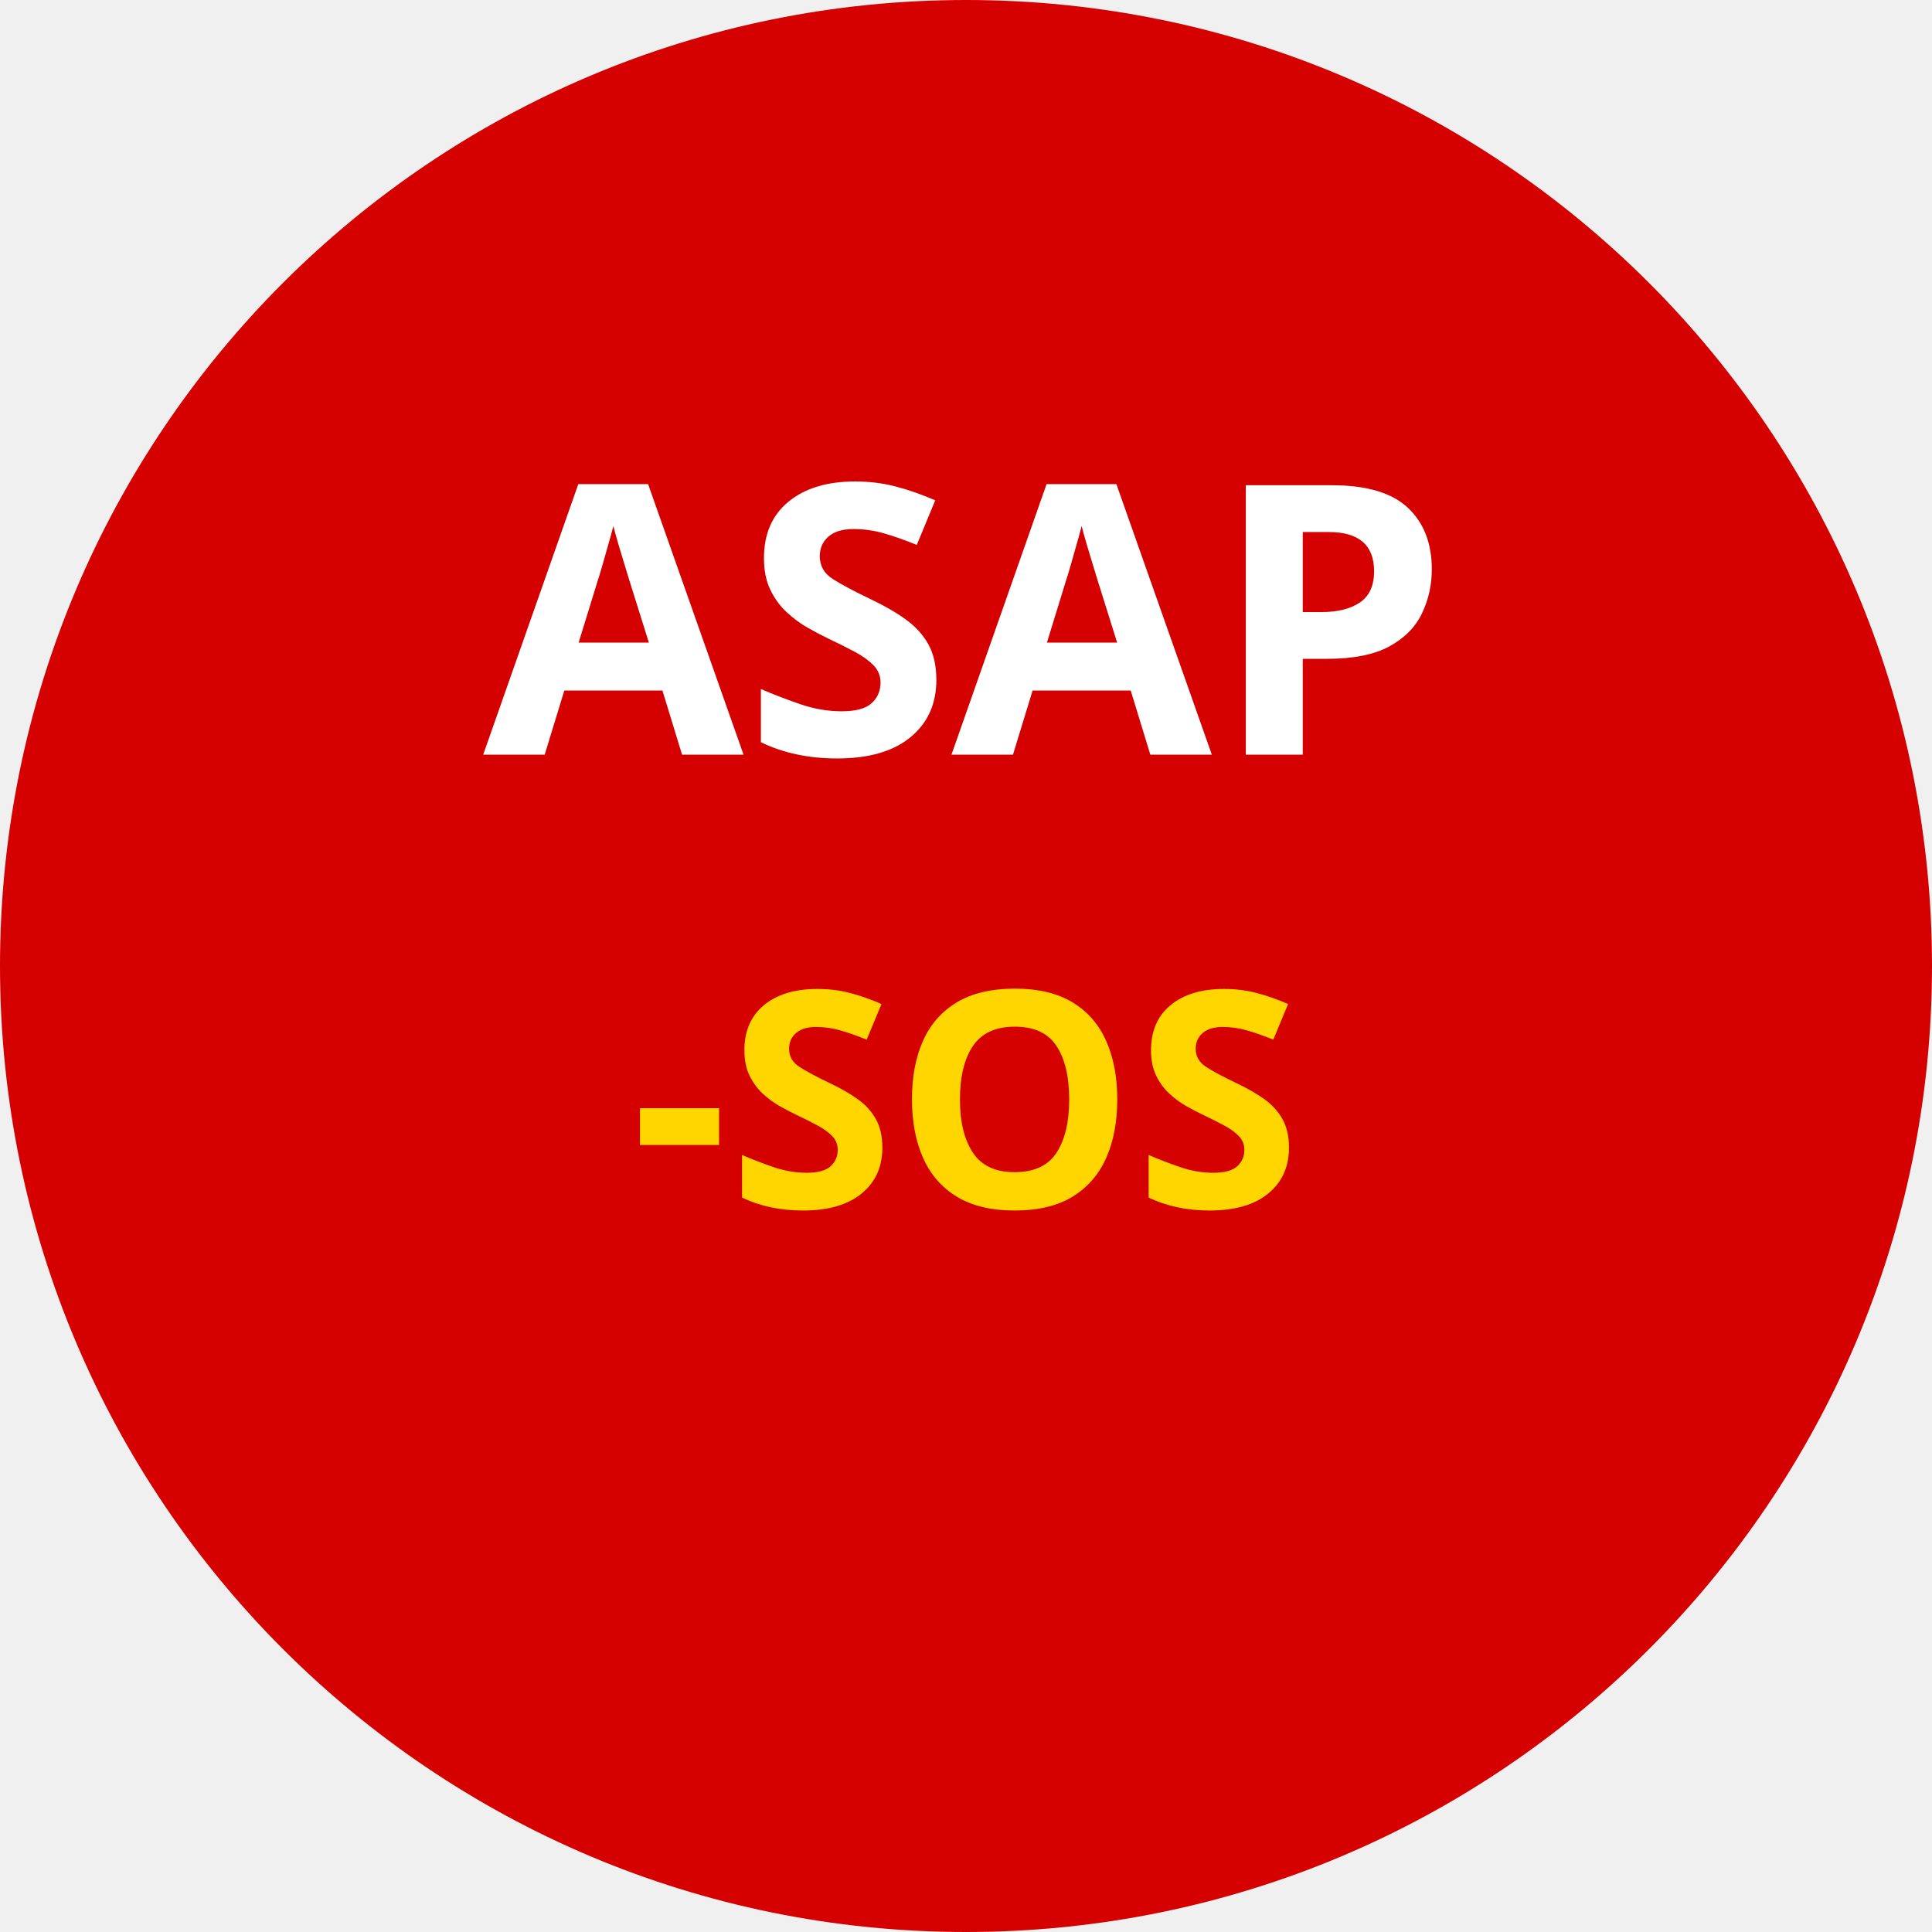
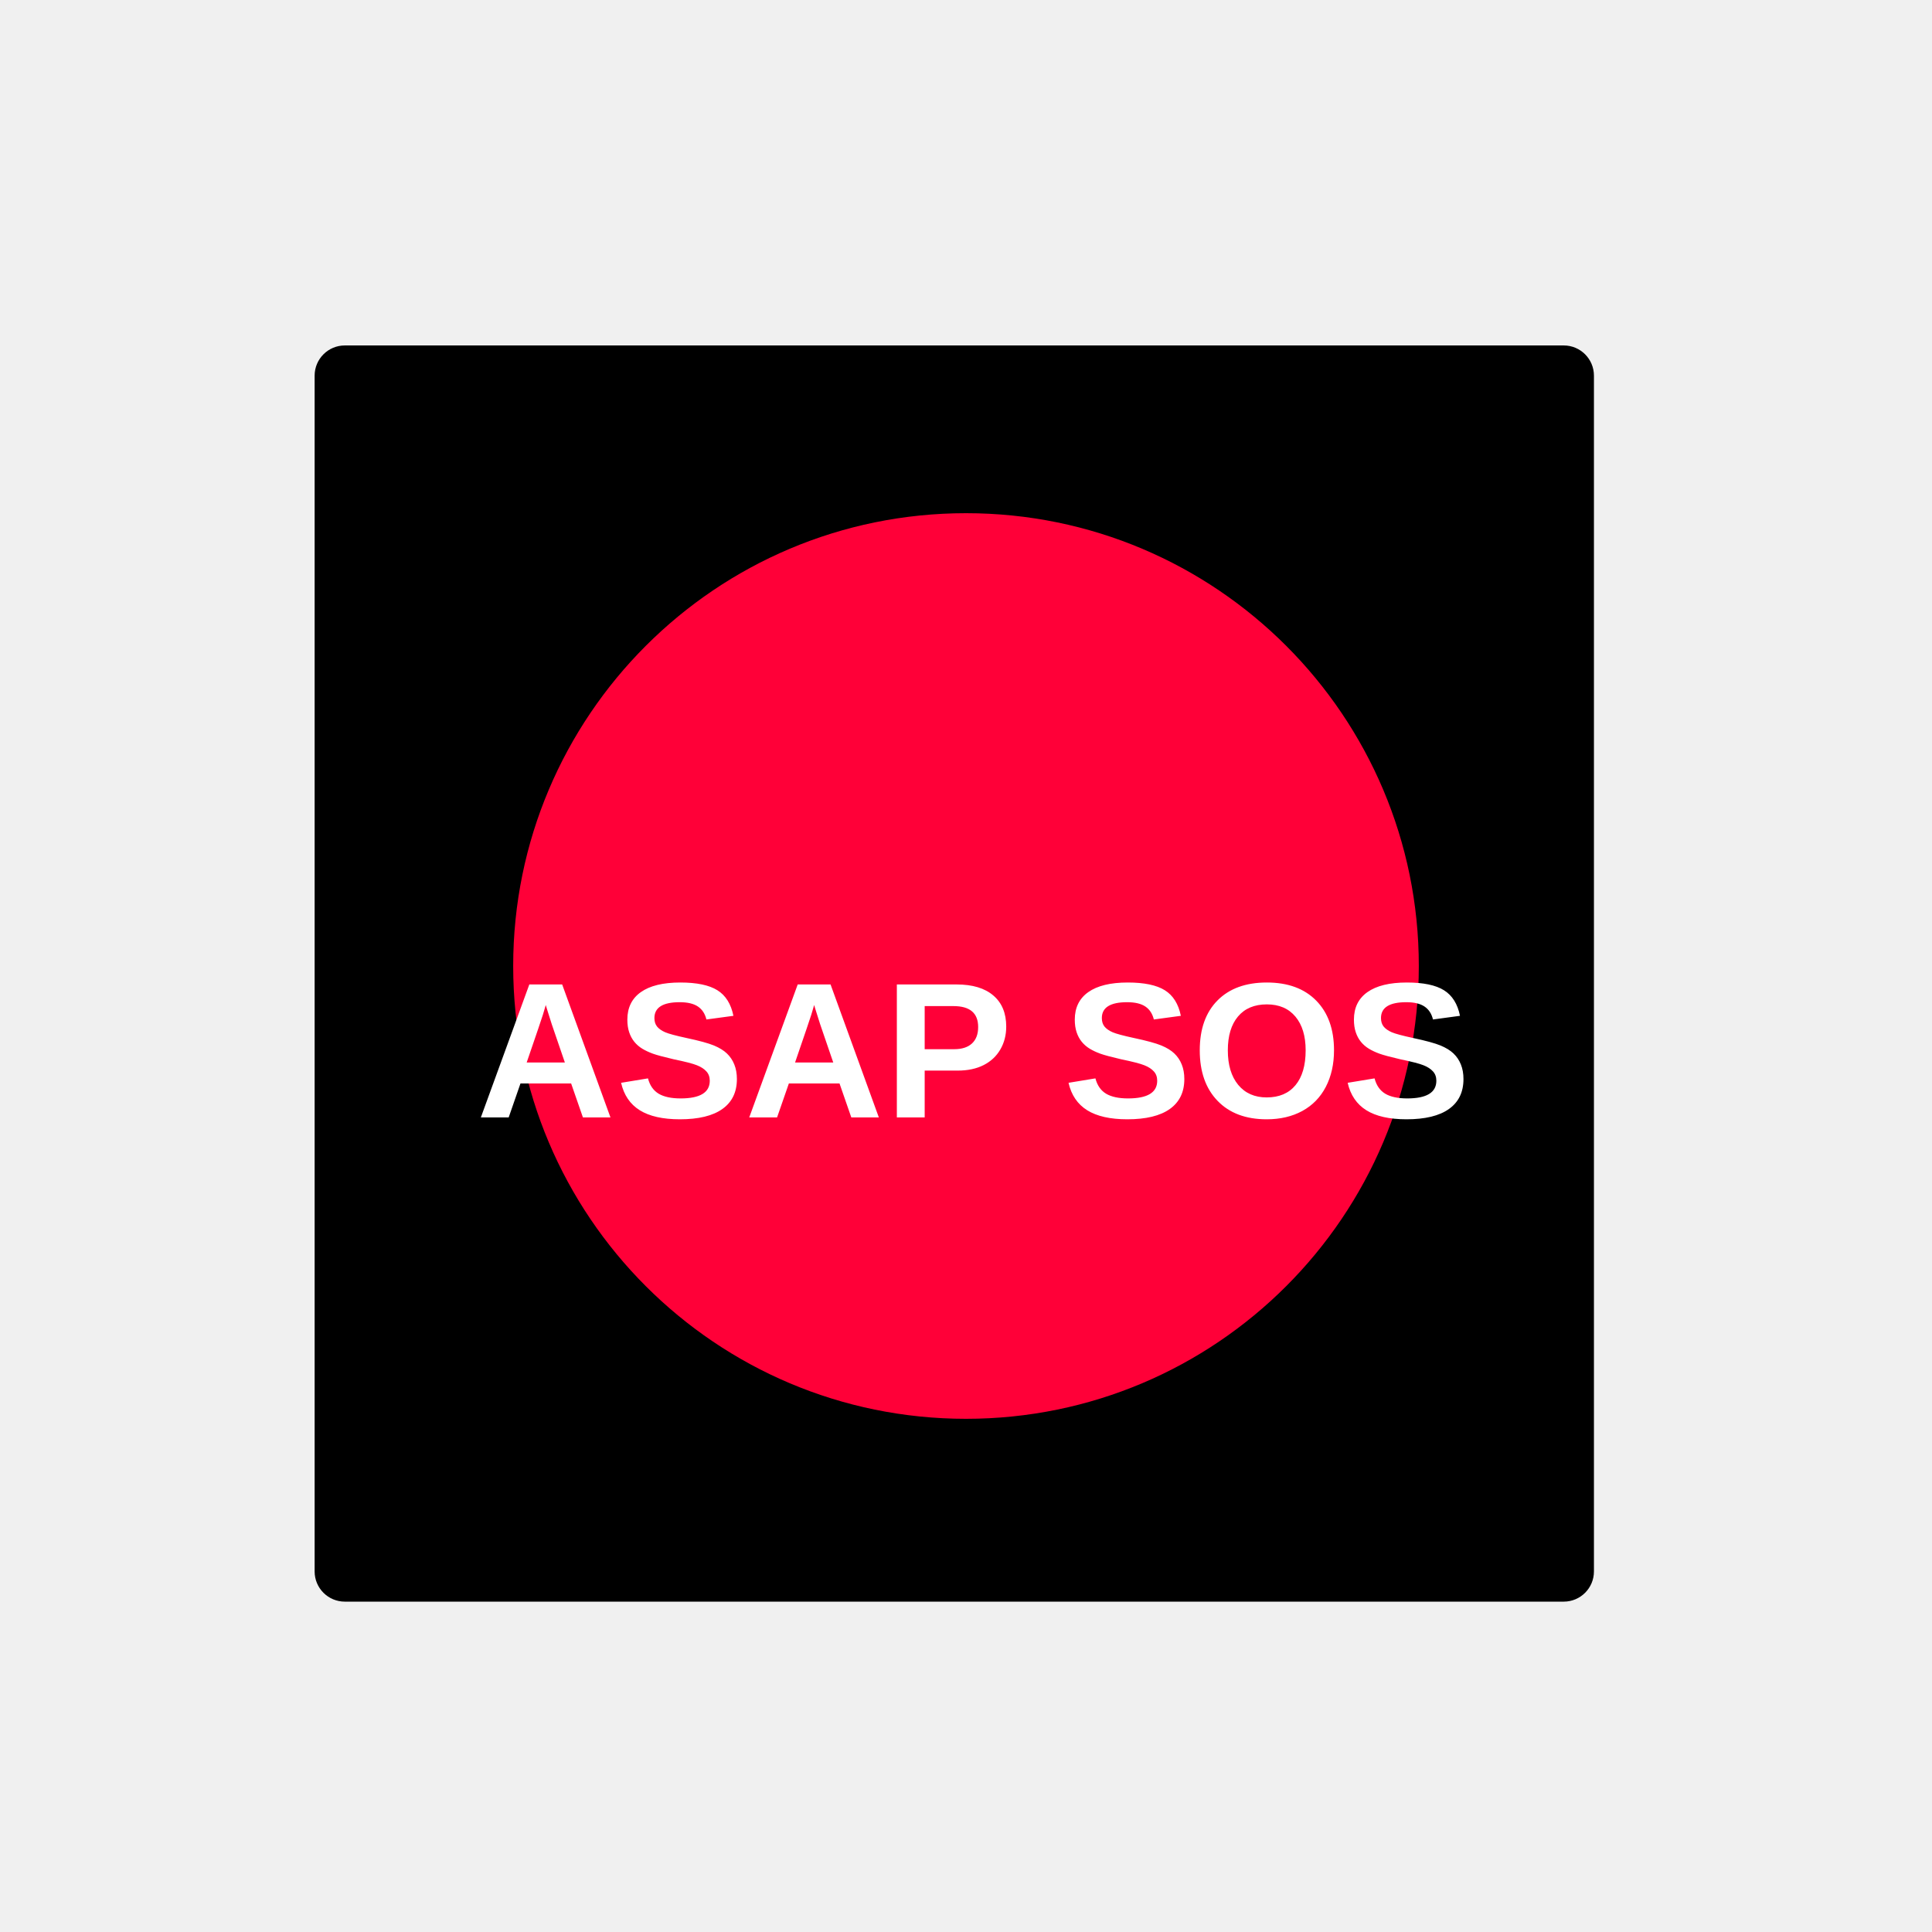
- <svg xmlns="http://www.w3.org/2000/svg" viewBox="0 0 512 512">
-   <circle cx="256" cy="256" r="256" fill="#D50000" />
-   <text x="256" y="200" font-family="Arial Black,sans-serif" font-size="100" font-weight="900" fill="white" text-anchor="middle">ASAP</text>
-   <text x="256" y="320" font-family="Arial Black,sans-serif" font-size="80" font-weight="900" fill="#FFD600" text-anchor="middle">-SOS</text>
+ <svg xmlns="http://www.w3.org/2000/svg" viewBox="0 0 512 512" width="512" height="512">
+   <rect x="134.32" y="169.06" width="339.03" height="332.9" rx="8" fill="#000000" transform="translate(-50.94 -77.51)" />
+   <circle cx="256" cy="256" r="120" fill="#ff0038" />
+   <text x="245.76" y="245.76" font-family="Arial" font-size="51.2" text-anchor="middle" dominant-baseline="middle" fill="#ffffff" font-weight="700" transform="translate(12.23 35.84)">ASAP SOS</text>
</svg>
